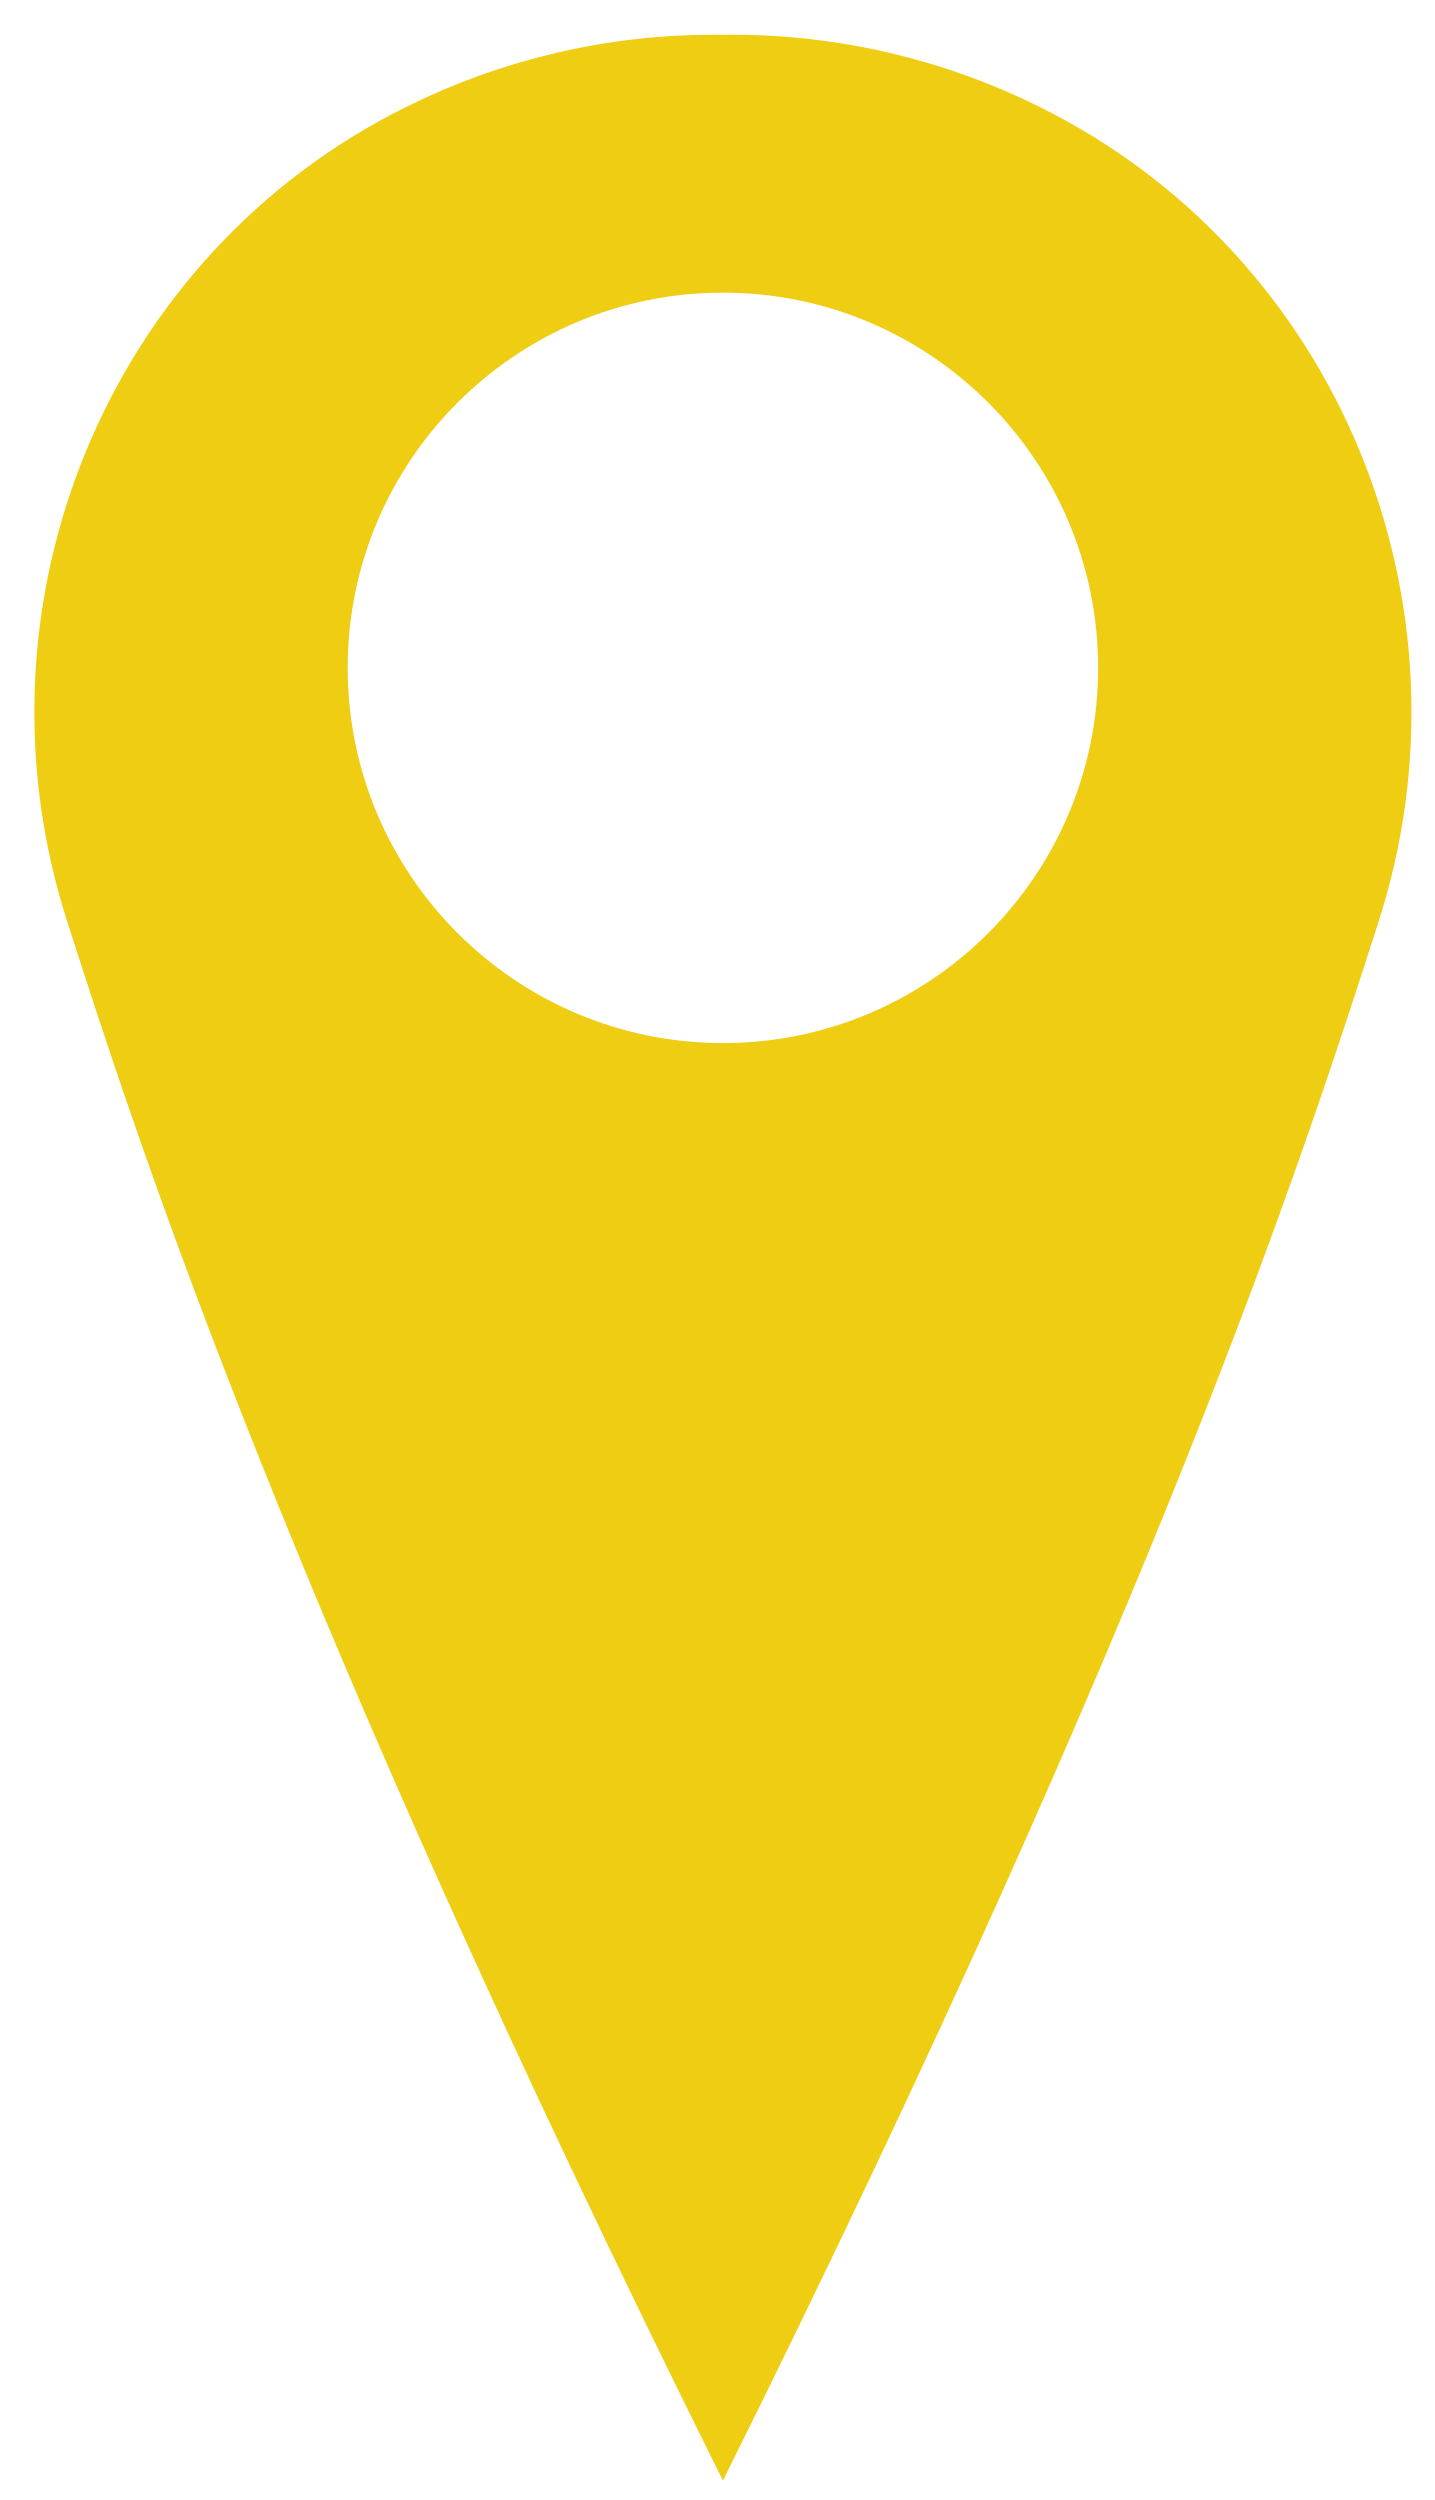
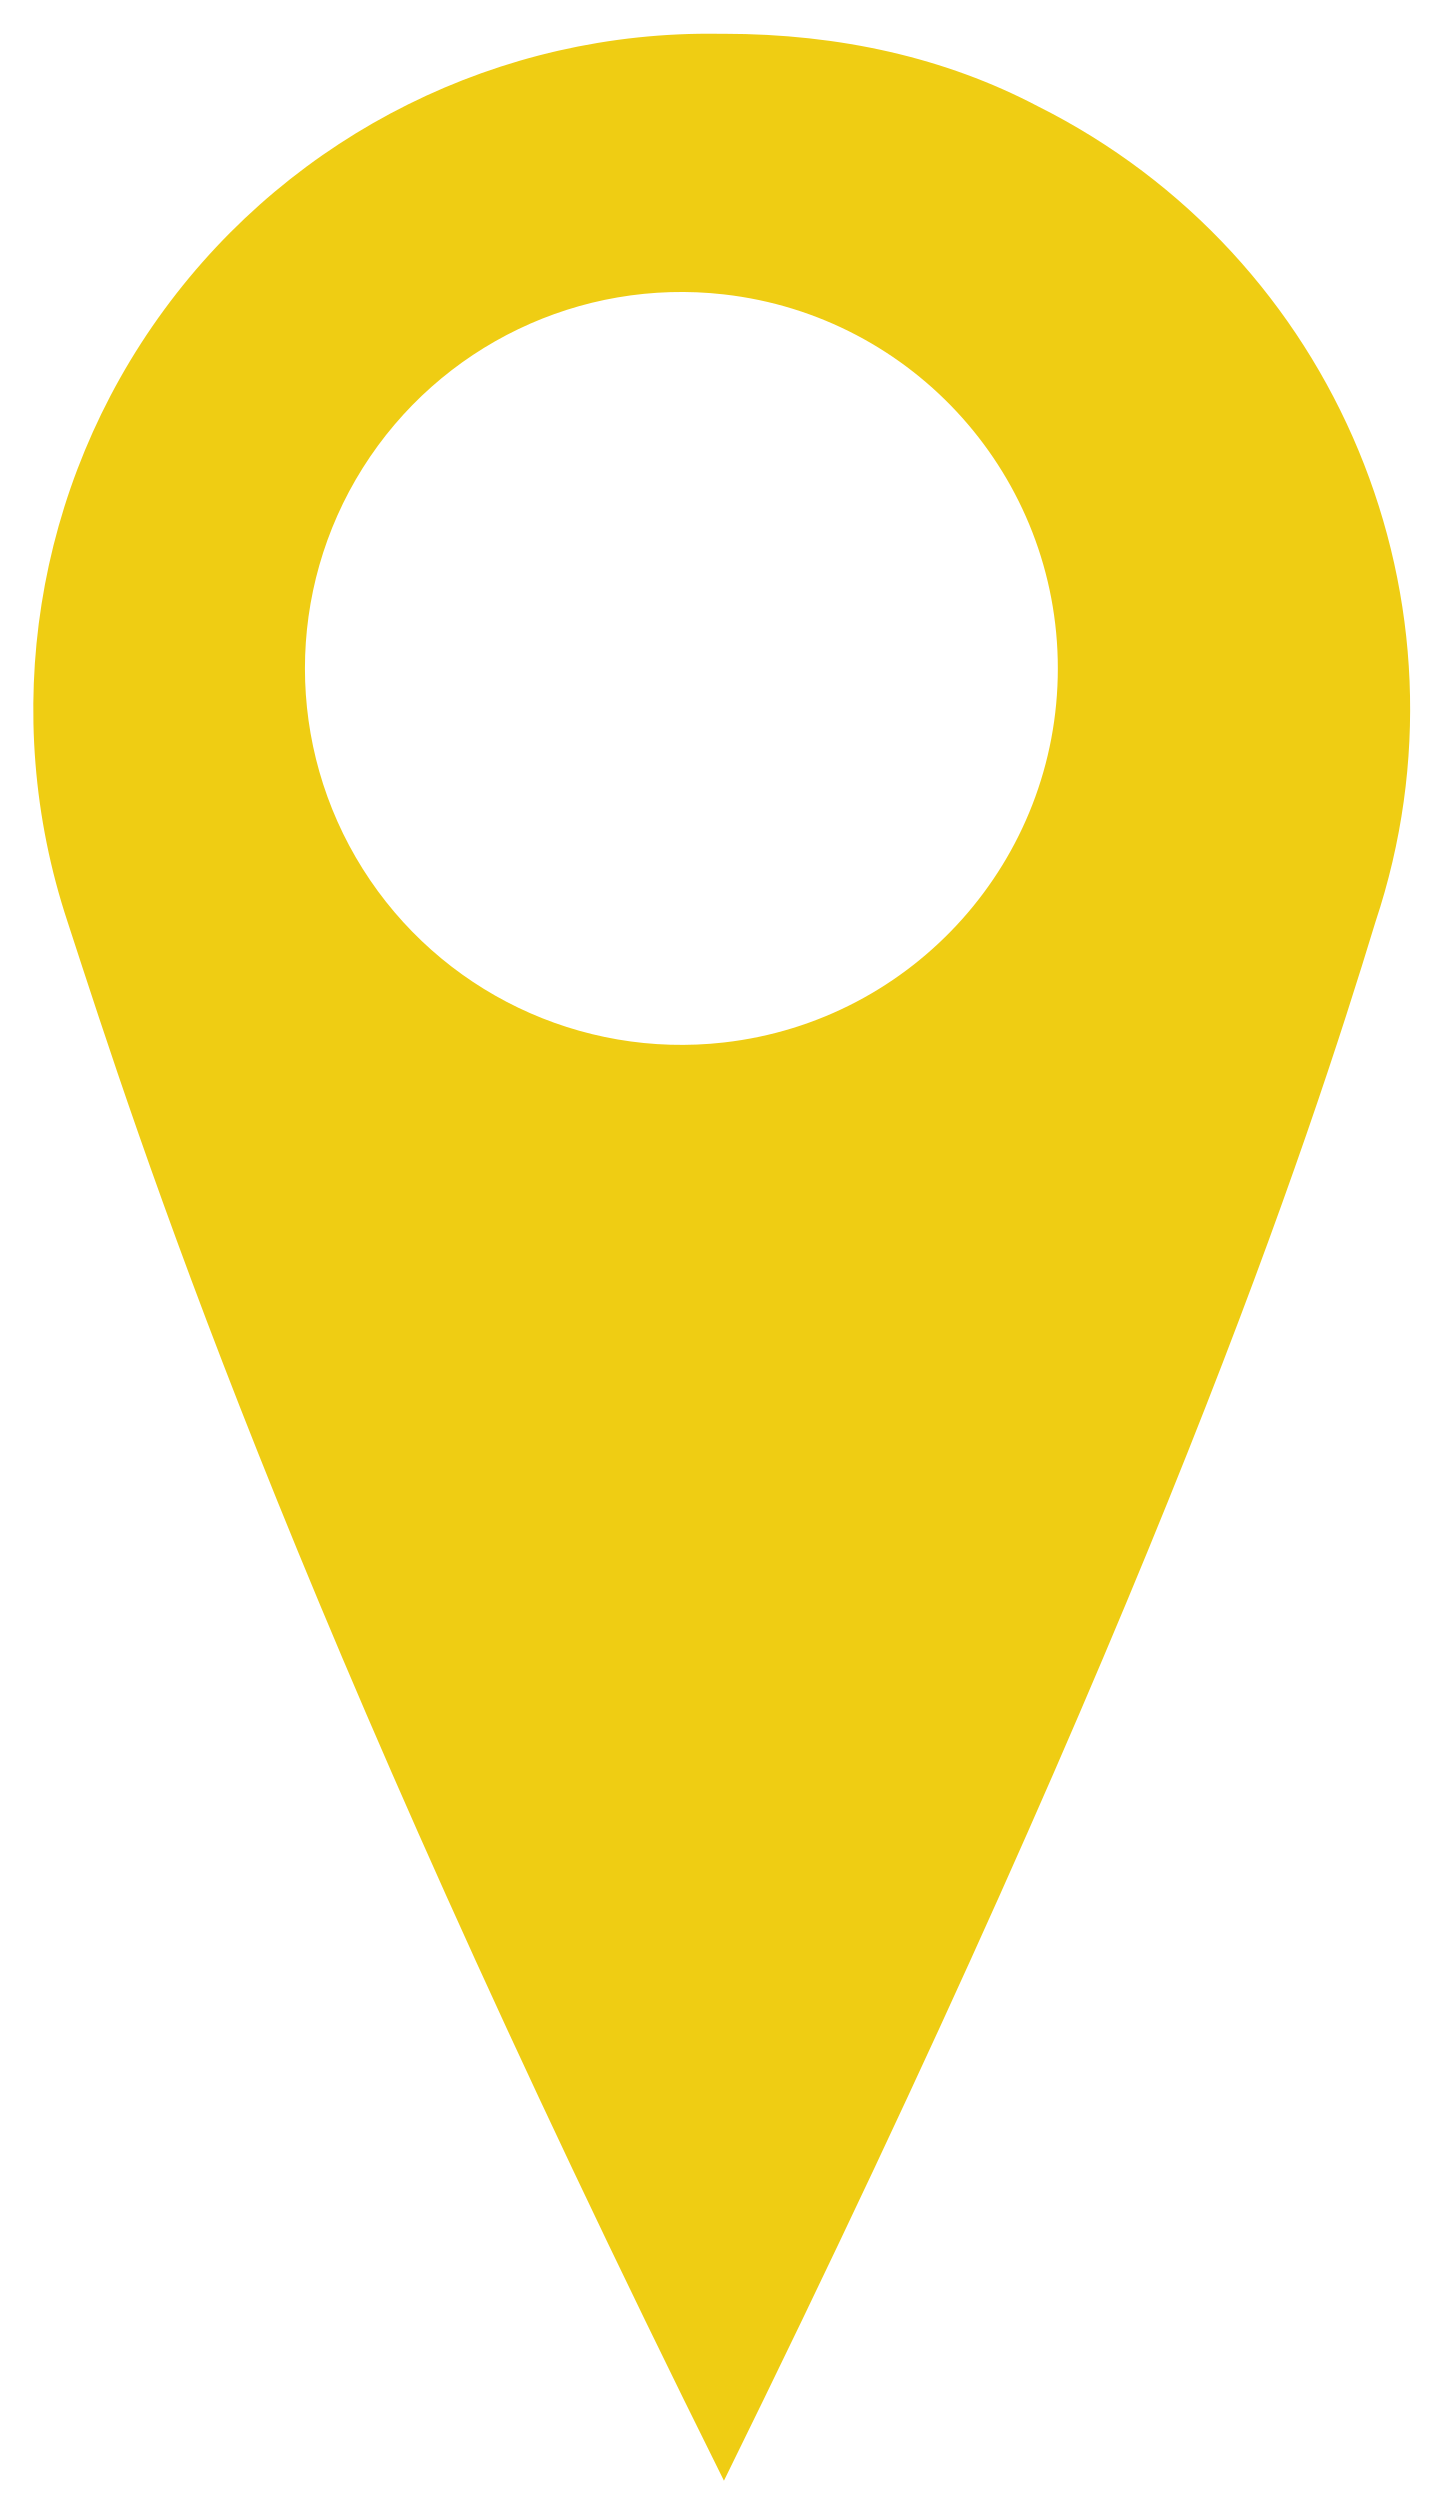
- <svg xmlns="http://www.w3.org/2000/svg" version="1.1" id="Layer_2" x="0px" y="0px" viewBox="0 0 297.1 517.7" style="enable-background:new 0 0 297.1 517.7;" xml:space="preserve">
-   <style type="text/css">
- 	.st0{fill:#EFCD13;}
- </style>
-   <path class="st0" d="M215.2,22.1C195.7,12.4,173.6,7,150.3,7.2c-0.2,0-0.4,0-0.6,0c-0.2,0-0.4,0-0.6,0c-23.3-0.2-45.4,5.2-64.9,14.9  C22.1,52.8-7.3,125.2,14,191.1c14.8,46,45.1,140.3,135.7,322.6v0c0,0,0,0,0,0c0,0,0,0,0,0v0c90.6-182.3,120.9-276.5,135.7-322.6  C306.7,125.2,277.3,52.8,215.2,22.1z M149.7,216c-42.9,0-77.7-34.8-77.7-77.7s34.8-77.7,77.7-77.7s77.7,34.8,77.7,77.7  S192.6,216,149.7,216z" />
+ <svg xmlns="http://www.w3.org/2000/svg" version="1" viewBox="0 0 297 518">
+   <path d="M215 22c-19-10-41-15-65-15h-1A140 140 0 0 0 14 191c15 46 45 140 136 323 90-183 121-277 135-323 22-66-8-138-70-169zm-65 194a78 78 0 1 1 0-155 78 78 0 0 1 0 155z" fill="#efcd13" />
</svg>
